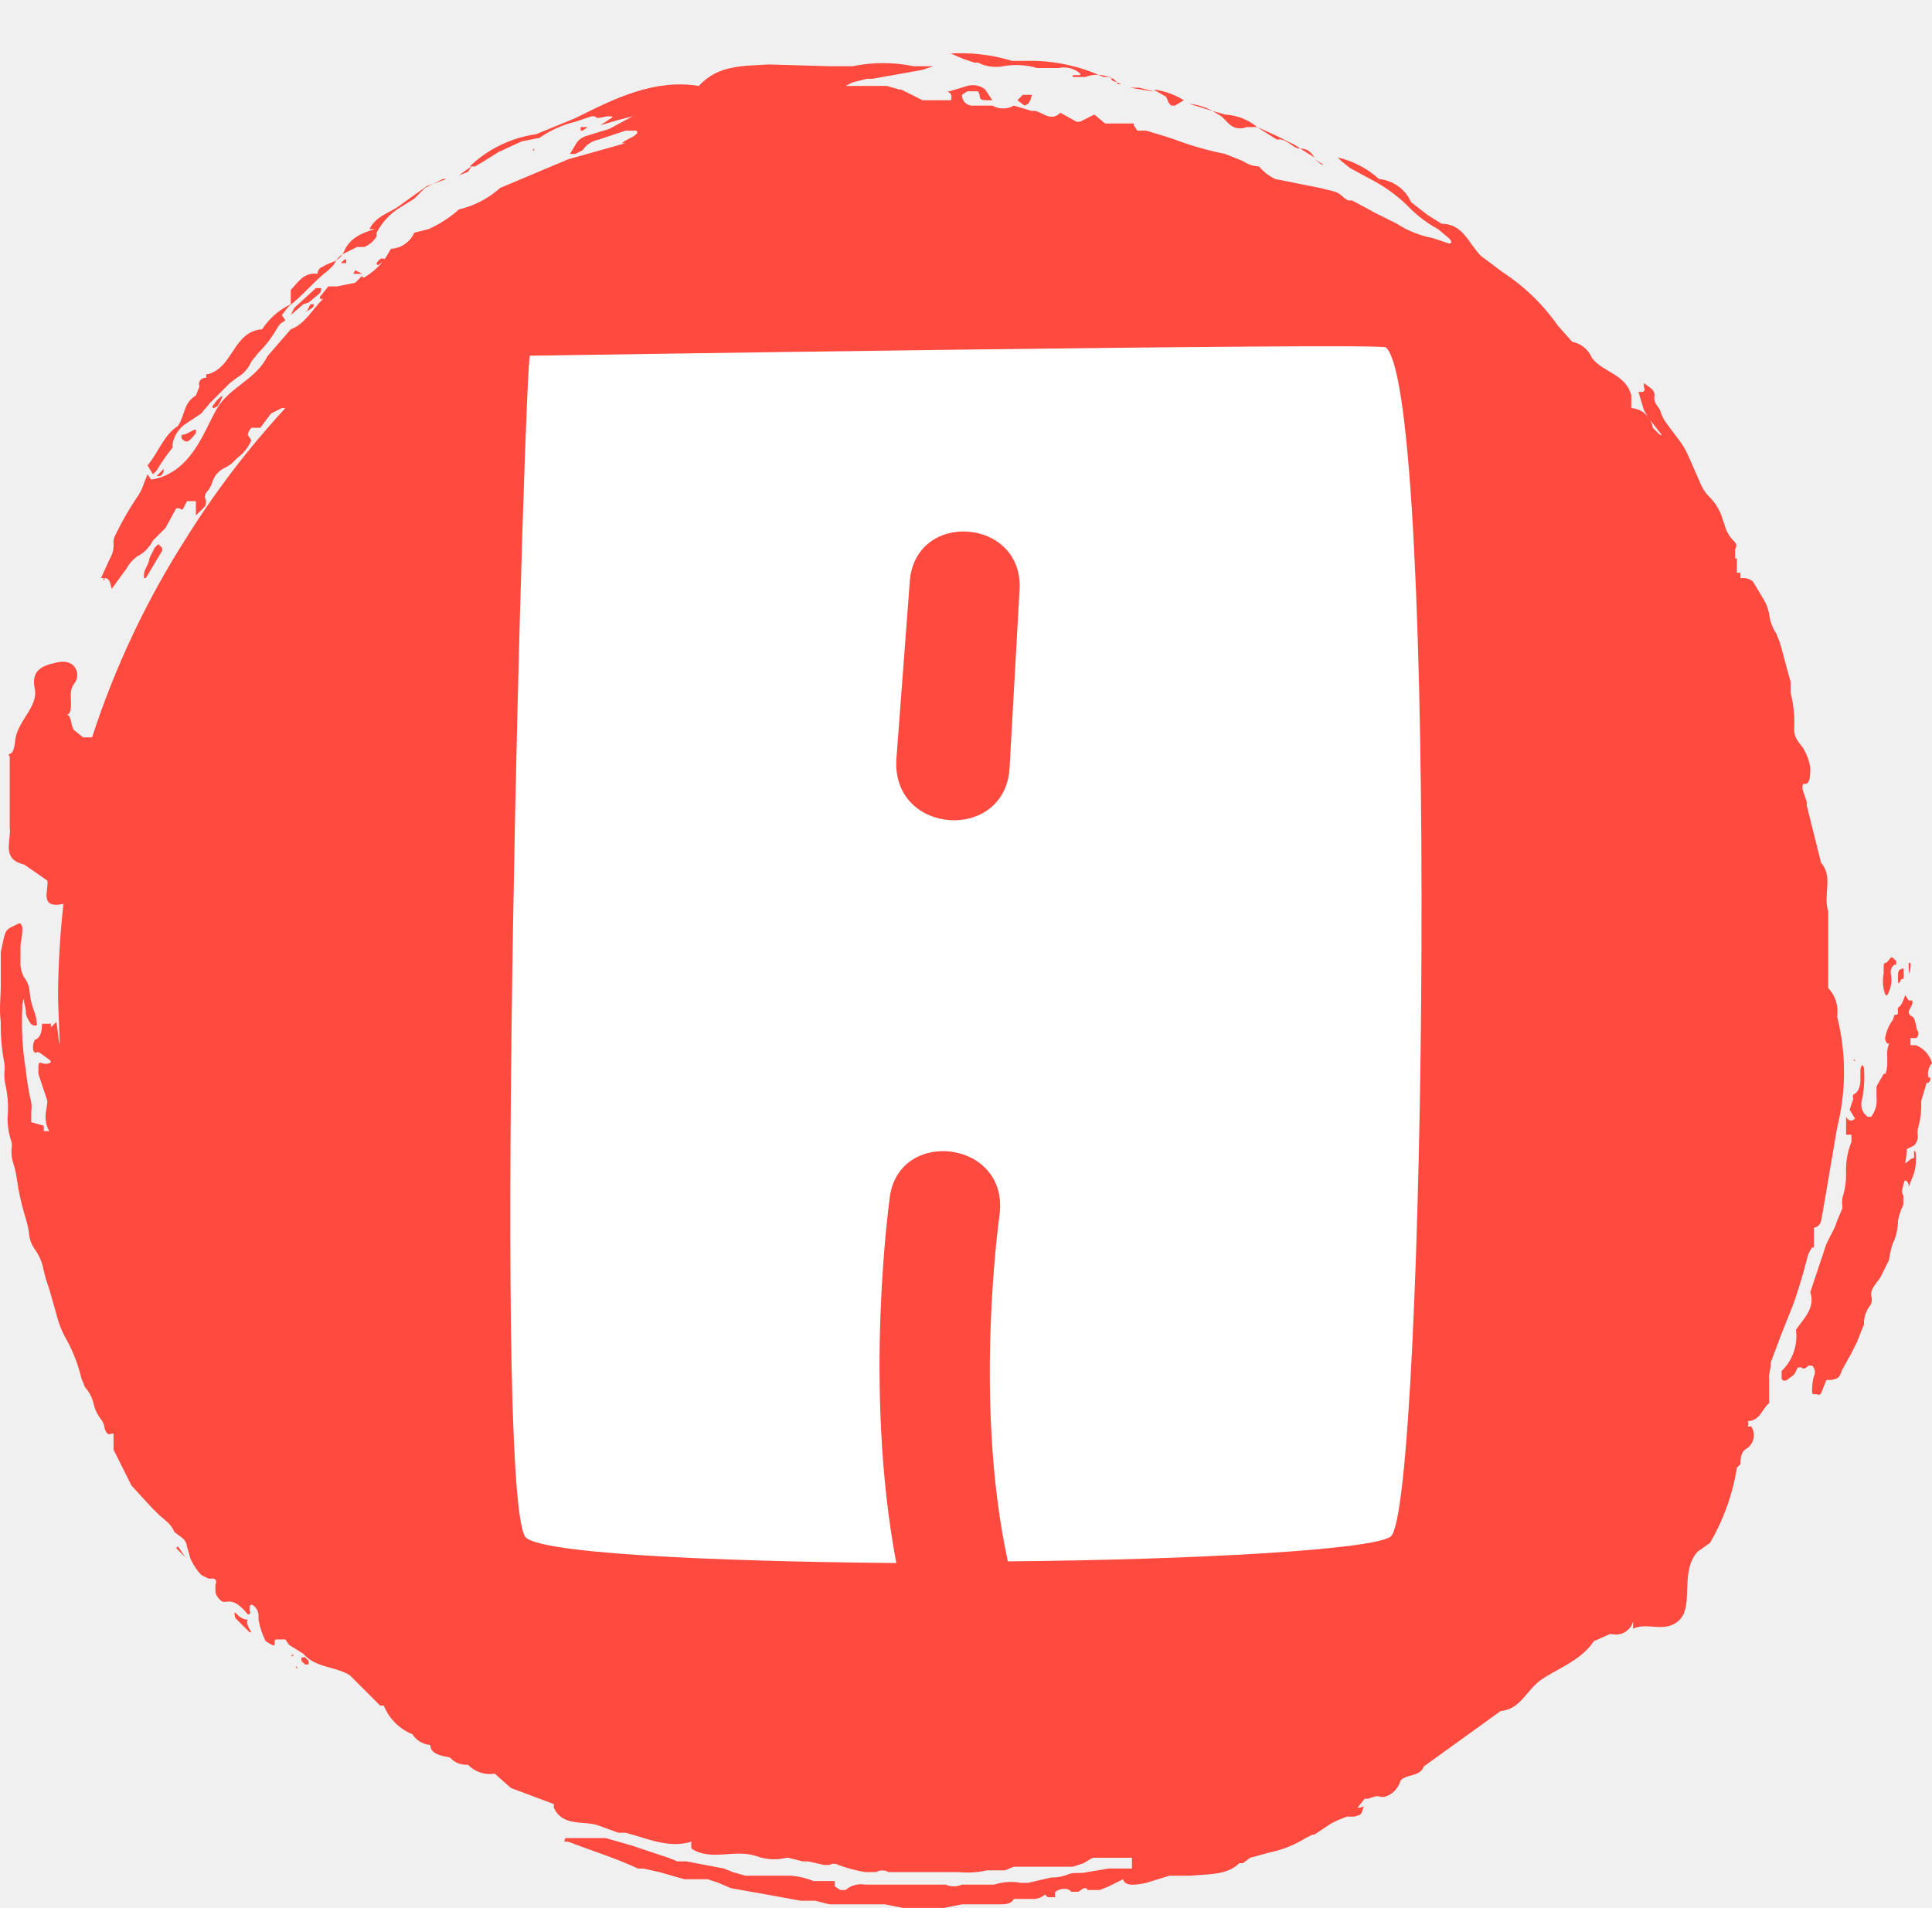
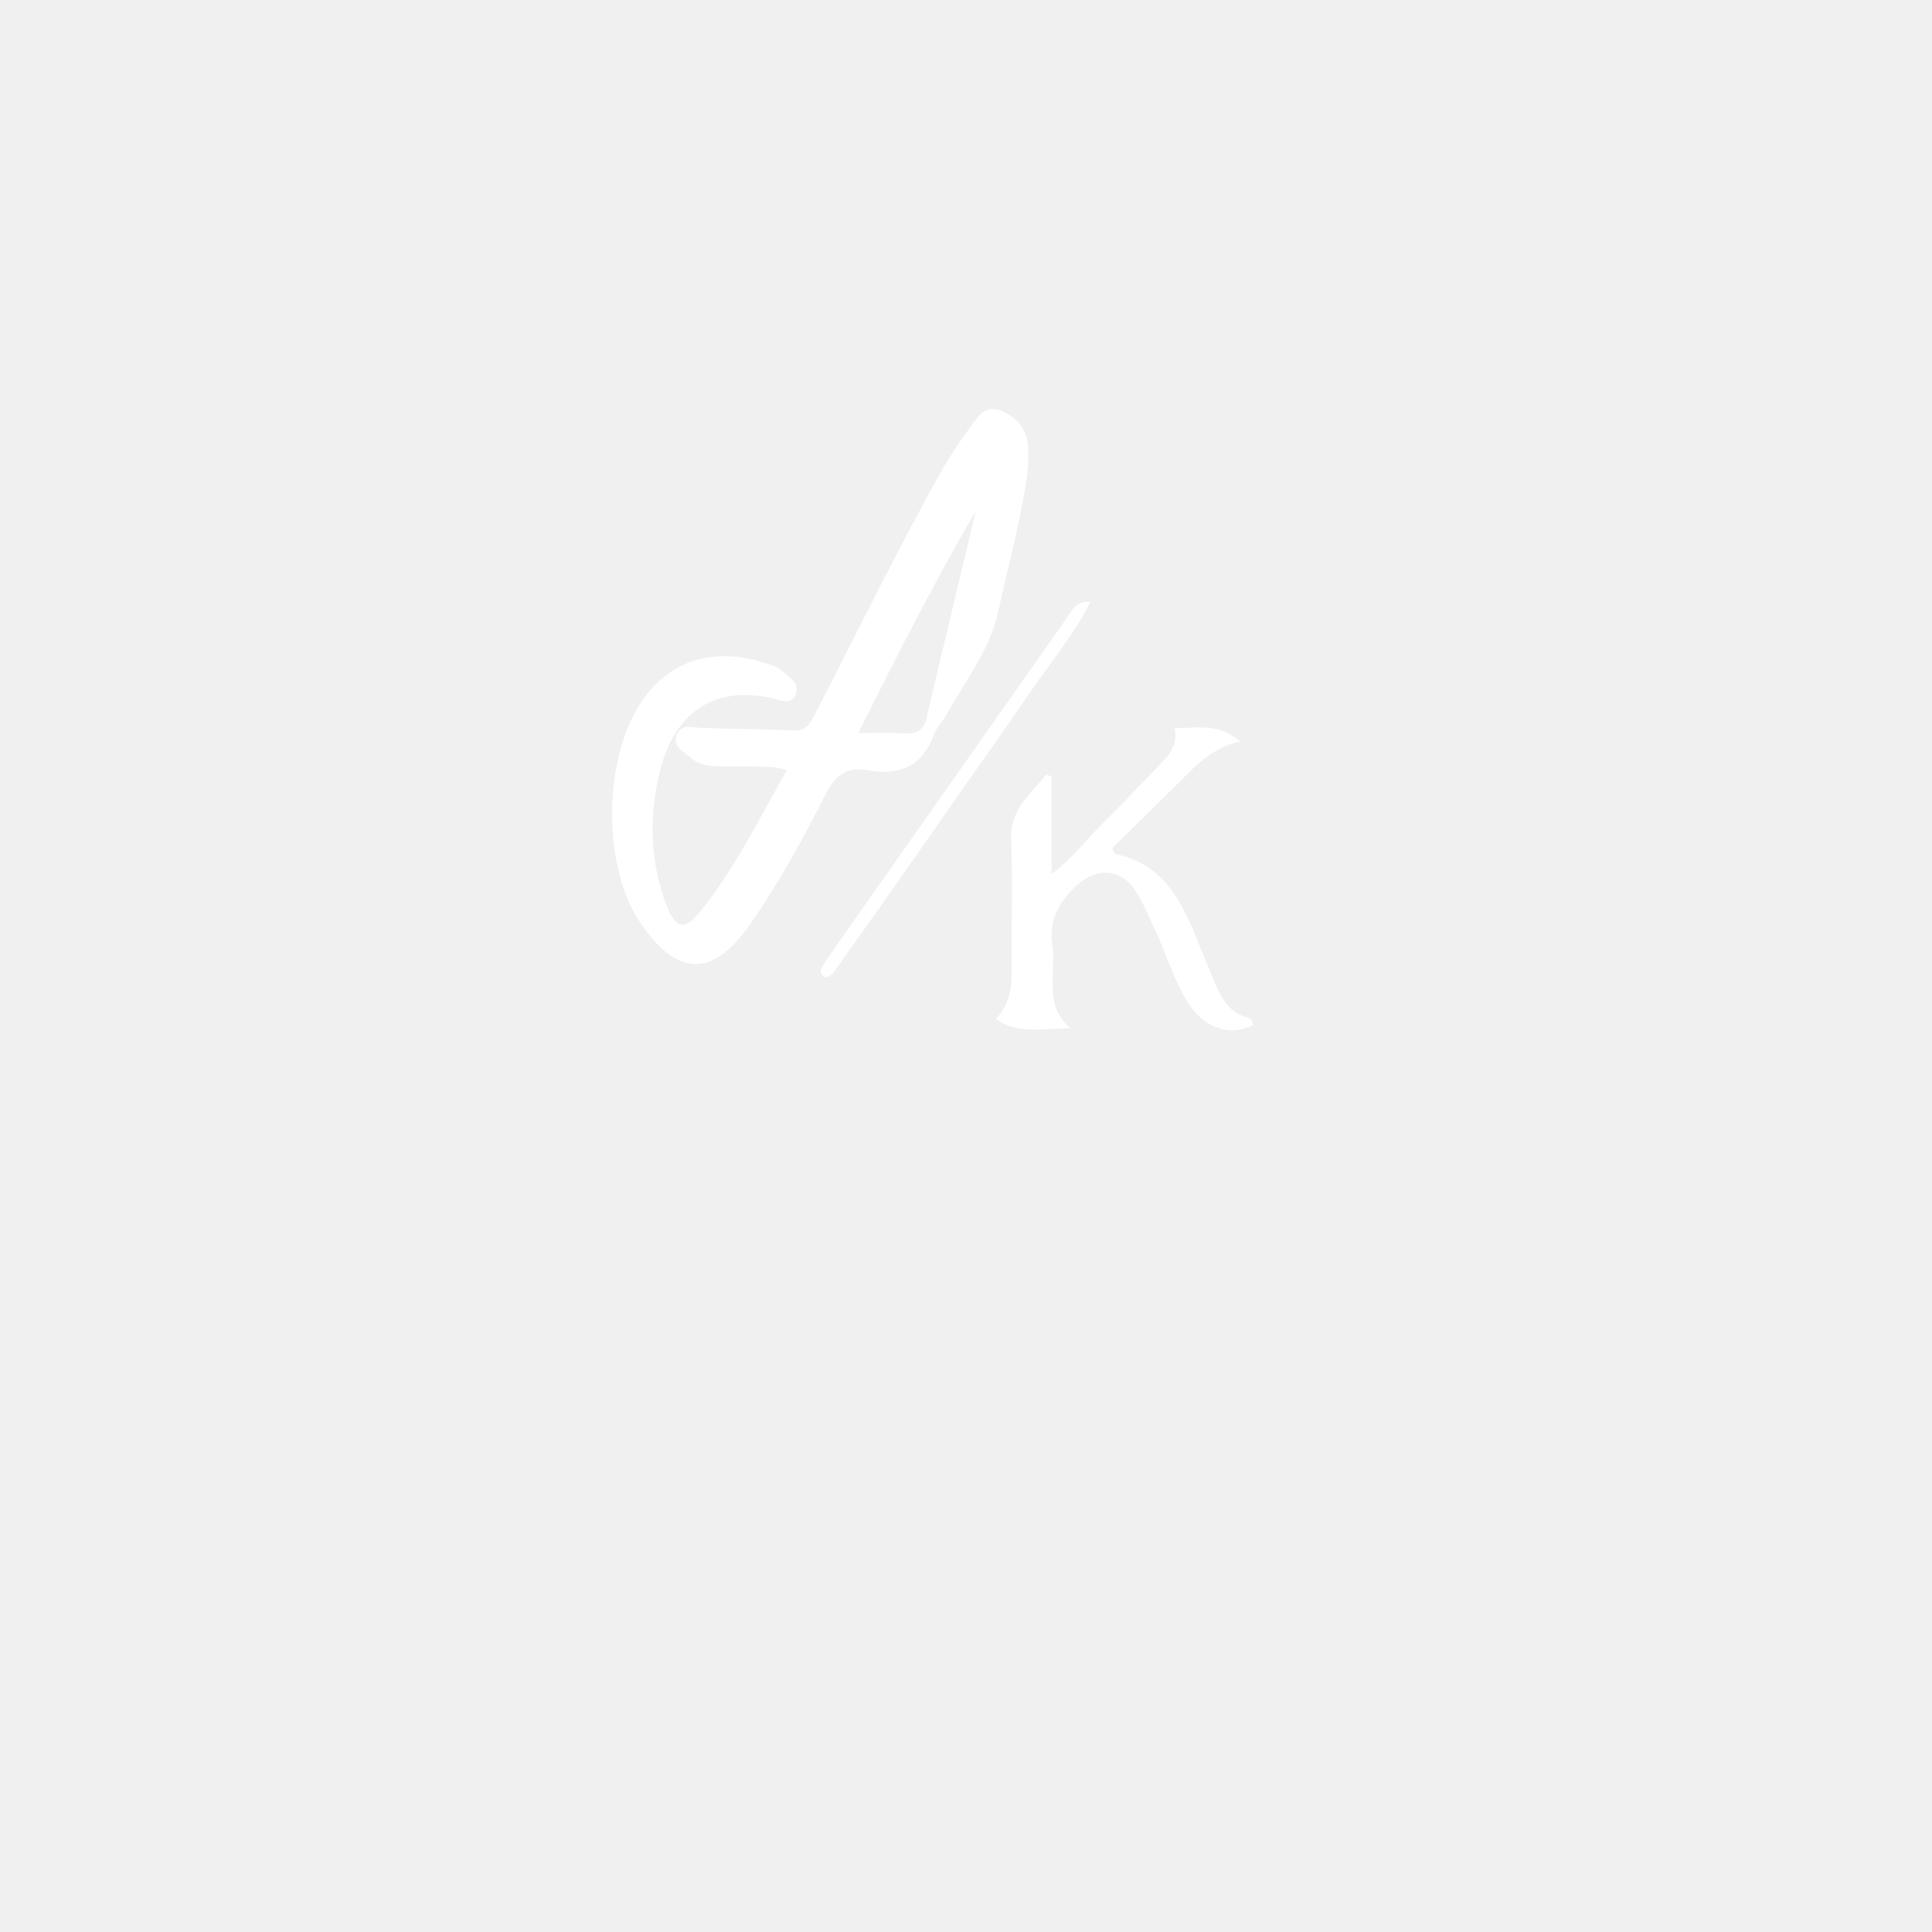
- <svg xmlns="http://www.w3.org/2000/svg" width="308.761" height="304.916" viewBox="0 0 106.008 104.687" class="css-1j8o68f" version="1.1" id="svg23">
-   <defs id="SvgjsDefs2684" />
-   <g id="SvgjsG2685" featurekey="rootContainer" transform="matrix(0.9820593,0,0,0.9820593,-0.05456052,0)" fill="#ff4a3f">
-     <g id="g17">
-       <path d="M19.8 15.3h.5l-.4-.2zm.5.1zm.8-.7c0 .1 0 .1.1.1l.4-.3c-.2-.1-.3-.1-.5.2zm.4-.2zm-4.1 2.3zm-.2.6l.3-.2c.1-.1.1-.2.1-.2h-.2l-.2.4c-.1-.1-.1 0 0 0zm2.2-2.9h-.1l-.2.2h.3zm-2.1 2.4l.6-.5c.1-.1.1-.2.1-.3h-.3l-1.2 1.1-.2.4.7-.6zm-1.1.8z" id="path3" />
-       <path d="M9.7 25v-.2a1.7 1.7 0 0 1 .7-1.1l.9-.6.5-.6.7-.7.4-.4.4-.3a1.9 1.9 0 0 0 .8-.9l.4-.5a5.9 5.9 0 0 0 1-1.3l.2-.3.3-.2-.2-.3.4-.5c.8-.6 1.4-1.4 2.2-2l.3-.3a1.4 1.4 0 0 1 .5-.6l.8-.4h.4a1.4 1.4 0 0 0 .7-.6V13a3.5 3.5 0 0 1 1.3-1.4l.8-.5.2-.2.4-.4 1-.5h.2l-1.1.4-1.4 1c-.6.5-1.4.6-1.8 1.4h.3c-.7.2-1.4.5-1.7 1.2s-.8.6-1.2.9a.4.4 0 0 0-.3.4c-.8-.1-1.1.5-1.5.9v.8a3.9 3.9 0 0 0-1.6 1.4c-1.6.1-1.6 2.1-3 2.5h-.1a.2.2 0 0 0 0 .2c-.3 0-.5.2-.4.5l-.2.5c-.7.4-.6 1.1-1 1.7-.8.5-1.1 1.5-1.7 2.2l.3.5.2-.2a11.6 11.6 0 0 1 .9-1.3zM53.9 3.3l.6.2h.2a2.2 2.2 0 0 0 1.4.2 4.1 4.1 0 0 1 1.9.1h1.2a1.4 1.4 0 0 1 1.2.3.1.1 0 0 1 0 .1H60a.1.1 0 0 0 0 .1h.7a1.8 1.8 0 0 1 1.3 0c.2 0 .1.1.2.2l.5.2h-.2c-.2-.4-.5-.4-.8-.4a9.7 9.7 0 0 0-4.3-.9h-.8A9.8 9.8 0 0 0 53 3h.2zm7.3 3.1zM50.3 4.7zm10.9 1.7h.2-.2zM19 14.7zm32.1-10zm17.6 2.2a.9.9 0 0 0 1 .2h.6a3.1 3.1 0 0 0-1.8-.7l-.7-.2.5.3zm-3.4-1.3c0 .1.1.2.2.3h.2l.5-.3a4.2 4.2 0 0 0-1.7-.6l.7.4zm7.4 2.7l.8.5c-.2-.3-.4-.5-.8-.5z" id="path5" />
-       <path d="M99 76.1l.6-1.6.6-1.5c.2-.5.6-1.8.8-2.6a1.7 1.7 0 0 1 .3-.7h.1v-1.1c.5-.1.4-.6.5-.9l.8-4.7a12.7 12.7 0 0 0 0-6.2 1.9 1.9 0 0 0-.5-1.6v-4.3c-.3-.9.3-1.9-.4-2.7L101 45a.4.4 0 0 0 0-.2l-.2-.6a.5.5 0 0 1 0-.4h.1c.3 0 .3-.5.3-.9a3 3 0 0 0-.4-1.1l-.3-.4a1.1 1.1 0 0 1-.2-.7 6.7 6.7 0 0 0-.2-2v-.6c-.2-.7-.4-1.5-.6-2.2l-.2-.5a2.5 2.5 0 0 1-.4-1.1 2.5 2.5 0 0 0-.3-.8l-.6-1a.8.8 0 0 0-.6-.2h-.1V32h-.2v-.8H97V31a.4.4 0 0 0 0-.1v-.2c.1-.2.1-.3-.1-.5a1.8 1.8 0 0 1-.4-.6l-.2-.6a2.9 2.9 0 0 0-.7-1.2 2.2 2.2 0 0 1-.5-.7l-.7-1.6a4.3 4.3 0 0 0-.6-1l-.6-.8a2.4 2.4 0 0 1-.4-.8l-.2-.3a.6.6 0 0 1-.1-.5.5.5 0 0 0-.2-.4l-.4-.3v.2c.1.2 0 .3-.1.3h-.2l.3 1 .3.5.7.9h-.1l-.2-.2-.2-.2a1.3 1.3 0 0 0-1.2-1.1v-.7c-.3-1.2-1.6-1.3-2.2-2.1a1.5 1.5 0 0 0-1.1-.9l-.8-.9a11.3 11.3 0 0 0-3.1-3l-.8-.6-.4-.3c-.7-.7-1-1.8-2.2-1.8l-.8-.5-.9-.7a2.2 2.2 0 0 0-1.8-1.3 5.1 5.1 0 0 0-2.3-1.2l.2.2.5.4 1.3.7a8.5 8.5 0 0 1 2.1 1.6 6.8 6.8 0 0 0 1.5 1.1l.6.5c.1.1.2.2.1.3H81l-.9-.3a5.6 5.6 0 0 1-2-.8l-1.2-.6-1.3-.7h-.2c-.3-.1-.4-.4-.8-.5l-.8-.2-2.5-.5a2.6 2.6 0 0 1-.9-.7 1.7 1.7 0 0 1-.9-.3l-1-.4a18.1 18.1 0 0 1-2.8-.8l-.6-.2-1-.3h-.5l-.2-.3v-.1h-1.6l-.6-.5-.4.2-.4.2h-.2l-.9-.5c-.6.6-1.1-.2-1.6-.1l-1-.3a1.2 1.2 0 0 1-1.2 0h-1.2a.6.6 0 0 1-.5-.6l.3-.2h.6a.7.7 0 0 1 .1.3c0 .2.2.2.5.2h.2l-.4-.6a1.1 1.1 0 0 0-1-.2l-1 .3H53c.3.2.2.3.2.5h-1.6l-.4-.2-.8-.4h-.1l-.7-.2h-2.3l.4-.2.8-.2h.3l1.7-.3 1.1-.2.6-.2h-1.1a8.4 8.4 0 0 0-3.4 0h-1.3L43 3.6c-1.4.1-2.8 0-3.9 1.2-2.5-.4-4.7.7-6.9 1.8l-2.2.9a6.7 6.7 0 0 0-3.7 1.8h.3l.5-.3.8-.5 1.3-.6 1-.2a6 6 0 0 1 2-.9l.9-.3h.2c.1.2.5 0 .7 0h.2c.1 0 .1.1 0 .1l-.6.4 1-.3.8-.2-1.3.7-1.3.4a1 1 0 0 0-.6.5l-.3.5h.3l.4-.2a1.4 1.4 0 0 1 .9-.6l1.5-.5h.5a.1.1 0 0 1 .1.2c-.2.2-.6.3-.8.5h.2l-3.2.9-3.8 1.6a5.2 5.2 0 0 1-2.3 1.2 6.6 6.6 0 0 1-1.7 1.1l-.8.2a1.5 1.5 0 0 1-1.3.9l-.3.5a3.7 3.7 0 0 1-1.2 1.1h-.1v-.1l-.2.2-.2.2-1 .2h-.5l-.4.5c-.1.1-.1.2 0 .2h.1c-.6.6-1 1.4-1.8 1.7L15 19.9c-.6 1.2-1.8 1.6-2.6 2.6s-1.4 3.9-3.9 4.3l-.2-.3-.2.5a2.7 2.7 0 0 1-.4.8 16.9 16.9 0 0 0-1.2 2.1.8.8 0 0 0-.1.5 1.4 1.4 0 0 1-.2.8l-.5 1.1h.2c.3 0 .3.3.4.6l.8-1.1a2.2 2.2 0 0 1 .6-.7 2 2 0 0 0 .9-.9l.3-.3.4-.4.6-1.1h.2c.1.1.1.1.2 0l.2-.4h.5v.8l.5-.5a.5.5 0 0 0 0-.5.4.4 0 0 1 .1-.3 1.5 1.5 0 0 0 .3-.5 1.3 1.3 0 0 1 .8-.9l.3-.2.3-.3a2.4 2.4 0 0 0 .8-1l-.2-.3c0-.1.1-.3.2-.4h.5l.6-.8.6-.3h.2a48.8 48.8 0 0 0-5.5 7.2h-.1.1a48.4 48.4 0 0 0-5.3 11.2h-.5l-.5-.4c-.2-.2-.1-.7-.4-.9h.1c.3-.5-.1-1.2.3-1.7s.1-1.4-.9-1.2-1.5.5-1.3 1.5-1 1.8-1.1 2.9-.5.5-.3.9v3.9c.1.8-.5 1.8.8 2.1l1.3.9c.1.5-.5 1.6.9 1.3a49.2 49.2 0 0 0-.3 5c0 1.1.1 2.2.1 3.3v-.4c-.1-.4-.1-.8-.2-1.3l-.3.3v-.2h-.5c0 .5-.1.8-.4.9a.9.9 0 0 0-.1.5c0 .1.1.3.2.2s.4.2.7.4-.2.3-.4.2-.2.1-.2.3v.3l.5 1.5c0 .3-.1.6-.1.9a1.7 1.7 0 0 0 .2.8h-.3v-.3l-.7-.2v-.6a1.5 1.5 0 0 0 0-.5 14.6 14.6 0 0 1-.3-1.8 16.6 16.6 0 0 1-.2-3.5.9.9 0 0 1 .1-.5v.2a2.9 2.9 0 0 1 .1.5.8.8 0 0 0 .1.4c.1.2.2.4.4.4s.1-.1.1-.2a2.1 2.1 0 0 0-.1-.5 4.2 4.2 0 0 1-.3-1.3 1.5 1.5 0 0 0-.3-.7 1.6 1.6 0 0 1-.2-.9v-.8c0-.3.1-.6.1-.9a.5.5 0 0 0-.1-.4h-.1c-.8.4-.7.2-1 1.6V55c0 .7-.1 1.4 0 2.1a10.8 10.8 0 0 0 .2 2.3 1.8 1.8 0 0 1 0 .5 3.1 3.1 0 0 0 .1.9 5.9 5.9 0 0 1 .1 1.3 3.9 3.9 0 0 0 .2 1.7 1.2 1.2 0 0 1 0 .4 2.1 2.1 0 0 0 .1.8 4.9 4.9 0 0 1 .2.9 14 14 0 0 0 .5 2.2 5 5 0 0 1 .2 1 1.7 1.7 0 0 0 .3.7 2.9 2.9 0 0 1 .5 1.2 8.5 8.5 0 0 0 .3 1l.4 1.4a5.4 5.4 0 0 0 .6 1.5 8.5 8.5 0 0 1 .8 2.1l.2.5a2.1 2.1 0 0 1 .5 1 2.1 2.1 0 0 0 .4.8 1 1 0 0 1 .2.5c.1.3.2.4.4.3h.1v.9l.5 1 .5 1 1.1 1.2.4.4c.3.3.7.5.9 1l.4.3a.7.7 0 0 1 .3.5l.2.7a3.3 3.3 0 0 0 .6.9l.4.2h.3a.2.2 0 0 1 .1.3 2.5 2.5 0 0 0 0 .5.9.9 0 0 0 .4.5h.2c.4-.1.8.2 1.2.7h.1c0-.1.1-.1 0-.2v-.2c0-.1.1-.2.2-.1a.7.7 0 0 1 .3.6v.2a4.3 4.3 0 0 0 .4 1.2c.5.3.5.3.5.1s0-.2.2-.2h.4l.2.3.8.5c.7.8 1.8.7 2.6 1.2l1.7 1.7h.2a2.9 2.9 0 0 0 1.6 1.6 1.3 1.3 0 0 0 1 .6c0 .5.6.6 1.1.7a1.2 1.2 0 0 0 .8.4h.2a1.7 1.7 0 0 0 1.5.5l.9.8 2.4.9v.2c.5 1.1 1.7.7 2.5 1l1.1.4h.4c1.2.3 2.4.9 3.7.5a.7.7 0 0 0 0 .4c1.1.7 2.4 0 3.6.4a2.9 2.9 0 0 0 1.7.1h.1l.8.2h.3l.9.2h.3a.5.5 0 0 1 .5 0 7.9 7.9 0 0 0 1.5.4h.6a.7.7 0 0 1 .7 0h3.9a5 5 0 0 0 1.6-.1h1l.5-.2H60l.6-.2.5-.3h2.2v.6H62l-1.2.2c-.4.1-.7 0-1 .1a2.4 2.4 0 0 1-1 .2l-1.3.3h-.4a3.1 3.1 0 0 0-1.5.1h-1.8a1.1 1.1 0 0 1-.9 0h-4.5a1.3 1.3 0 0 0-1.1.3H47l-.3-.2v-.3h-1.2a4.1 4.1 0 0 0-1.3-.3h-2.5l-.7-.2-.5-.2-2.1-.4h-.5l-.5-.2-2.1-.7-1.4-.4h-2.2c-.1 0-.1.1-.1.2h.2c1.3.5 2.6.9 3.9 1.5h.3l.9.2 1.4.4h1.3l.6.2.7.3 1.7.3 1.1.2 1.1.2h.8l.8.2h3.1l1 .2h2.3l1-.2H56c.4 0 .6-.1.7-.3h1a1 1 0 0 0 .8-.3c-.1.1 0 .1.1.2h.4v-.2c0-.1 0-.1.2-.2s.6-.1.7.1h.4l.3-.2c.2 0 .2 0 .2.1h.7l.5-.2.8-.4c.1.3.4.4 1.3.2l1.3-.4h1.2c.9-.1 2 0 2.7-.7h.2l.4-.3 1.1-.3a6.1 6.1 0 0 0 2-.8l.4-.2h.1l.9-.6.4-.2.5-.2h.4c.4-.1.4-.1.5-.4s0-.1-.2-.1h-.1l.4-.5h.2c.3-.1.5-.2.7-.1h.2a1.3 1.3 0 0 0 .9-.9c.3-.4 1.1-.2 1.3-.8l4.3-3.1c1.1-.1 1.4-1.1 2.2-1.7s2.3-1.1 3-2.2l.9-.4h.1a1 1 0 0 0 1.2-.7v.4c.8-.4 1.8.3 2.6-.5s0-2.7 1-3.8l.7-.5a12.1 12.1 0 0 0 1.5-4.2l.2-.2c0-.3 0-.7.4-.9a.9.9 0 0 0 .2-1.2h-.2a.3.3 0 0 0 0-.3c.7 0 .8-.7 1.2-1V77a.5.5 0 0 1 0-.2 3.8 3.8 0 0 0 .1-.7zM5.9 32.2z" id="path7" />
-       <path d="M26.4 9.3l-.3.2-.4.3.5-.2zm6.1-2h.1l.3-.2h-.4zm-2.6 1l-.1.1h.1v-.1zm-1.5 1.4zm1.3-.2zm-6.3 3.1zM9.2 26.2l-.4.4H9a.4.4 0 0 0 .2-.4zm3-3.5a2.1 2.1 0 0 0 .3-.6 1.5 1.5 0 0 0-.5.5c-.1.1-.1.2 0 .2zM11 24.2V24c-.2 0-.5.3-.8.3v.2c.3.3.4.2.8-.3zm3 66.2zM73.9 9.2h.1l-.5-.3zm-2.5-1.4c.5-.1.8.4 1.2.5h.1l-.3-.2-1-.5-1.1-.5.3.2zM52.8 3.1zm11.7 2h-.1l-1.2-.2h.5zm2 .7l1.3.4a3.3 3.3 0 0 0-1.3-.4zm-9 0a1 1 0 0 0 .2-.5h-.5l-.3.3.4.3zm9 1.6zM49.9 4.2zm2.9.7zM48.5 4zm13.8 2.1a.5.5 0 0 0 0 .1zm44.8 52.3h-.3V58h.3c.1 0 .2-.3.1-.4s-.1-.7-.3-.8a.3.3 0 0 1-.2-.3l.2-.4a.4.4 0 0 0 0-.2h-.2l-.2-.3c-.1.3-.2.6-.4.7a.5.5 0 0 0 0 .2c0 .1 0 .2-.1.2h-.1a1.1 1.1 0 0 1-.1.3 2.3 2.3 0 0 0-.4.9.4.4 0 0 0 .1.4h.1a1.7 1.7 0 0 0-.1.8v.4a1.8 1.8 0 0 1-.1.5h-.1l-.4.7v.6a1.5 1.5 0 0 1-.3 1.1h-.2l-.2-.2a.9.9 0 0 1-.1-.8 6.5 6.5 0 0 0 .1-1.7c0-.1-.1-.2-.1-.2a.5.5 0 0 0-.1.3v.6c0 .2-.1.6-.3.7s-.1.2-.1.3l-.2.6.3.5c-.2.2-.4.1-.5-.1v1h.3v.4a4.2 4.2 0 0 0-.3 1.4 3.3 3.3 0 0 0 0 .4 4 4 0 0 1-.2 1.3 2 2 0 0 0 0 .6l-.3.7a3.2 3.2 0 0 1-.3.7l-.3.6-.9 2.7c.3.9-.4 1.5-.8 2.1a2.7 2.7 0 0 1-.8 2.3v.4c0 .1.1.2.3.1l.4-.3.2-.4h.2c.1.1.2.1.4-.1h.2a.5.5 0 0 1 .1.6 2.9 2.9 0 0 0-.1.8c0 .1 0 .2.1.2h.2c.1.1.2 0 .3-.3l.2-.5h.3c.4-.1.4-.1.6-.6l.5-.9.3-.6.4-1a1.6 1.6 0 0 1 .3-1 .6.6 0 0 0 .1-.6c0-.2 0-.3.2-.6l.3-.4.5-1a4.7 4.7 0 0 1 .2-.9 3 3 0 0 0 .3-1.3 3.8 3.8 0 0 1 .3-.9v-.5c-.1-.2-.1-.2 0-.6s.1-.2.2-.2a.4.4 0 0 1 .1.3l.2-.5a2.3 2.3 0 0 0 .2-.9v-.3c0-.1 0-.3-.1-.3v.4c-.2 0-.3.2-.5.3a6.4 6.4 0 0 0 .1-.8l.4-.2a.7.7 0 0 0 .2-.6 1.4 1.4 0 0 1 0-.3 4.8 4.8 0 0 0 .2-1.4v-.2l.3-1h.1a.3.3 0 0 0 .1-.3h-.1a.9.9 0 0 1 .2-.8 1.5 1.5 0 0 0-.9-1zm-1.2 7.8zm-.2-9.9zm0 0zM9.1 30.8a.3.3 0 0 0 0-.2l-.2-.2-.2.2-.3.6c0 .3-.3.6-.3.9v.2h.1zm96.3 24.8h.1a1.7 1.7 0 0 0 .2-1.2.5.5 0 0 1 .2-.5h.1v-.2l-.2-.2h-.1c-.1.1-.2.3-.3.3s-.1.1-.1.3v.3a2.2 2.2 0 0 0 .1 1.2zM13.2 90.1c-.1 0 0 .2 0 .3l.8.8h.1c-.2-.3-.3-.6-.2-.7a.9.9 0 0 1-.5-.2zm.8.3zm92.3-35.7h.1a2 2 0 0 0 0-.6c-.3.1-.3.1-.3.6s.1.1.2 0z" id="path9" />
-       <path d="M106.7 62a.6.6 0 0 0 .1-.5c0-.1-.1-.2-.1-.1h-.2v.2c0 .4.1.5.2.4zm.1-8.2h-.1v.6a1 1 0 0 0 .1-.6zM17.1 92.6h-.2v.2l.2.2h.2v-.2zm86.6-33.3c0-.1 0-.1-.1-.1zM9.9 86.5l.5.5-.4-.6z" id="path11" />
-       <circle cx="10.5" cy="87.1" transform="rotate(-24.8 10.4 87.159)" id="circle13" />
-       <path d="M9.7 30.1h-.1v.2-.2h.1zm83.2-6.6l-.2-.3h-.1zm-14.7 77.1zM5.9 32.2zm-.1.2a.3.3 0 0 0 .1-.2v.2zm1.9-4.9zM61.5 2.4zm42.8 58.2v.1-.1zM16.4 92.5h-.1c.1.1.2 0 .1-.1zm.2.7h.1l-.1-.1v.1zm73.9-71.3zm15.2 34.4zM14.6 91.7zm92.1-37zm-.8 11.4zM34.6 0z" id="path15" />
-     </g>
-   </g>
-   <g id="SvgjsG2686" featurekey="nameFeature-0" transform="matrix(2.284354,0,0,2.284354,27.98006,-5.60952)" fill="#ffffff">
-     <path d="M9.6 16.48 l-0.32 4.24 c-0.08 1.8 2.6 1.96 2.72 0.2 l0.24 -4.28 c0.12 -1.76 -2.56 -1.96 -2.64 -0.16 z M0.48 11 l0 0 c0.04 0 20.48 -0.32 20.56 -0.2 c1.28 1.12 0.96 27.8 0.12 28.56 c-0.4 0.32 -4.64 0.56 -9.2 0.6 c-0.84 -3.84 -0.2 -8.32 -0.2 -8.32 c0.24 -1.8 -2.44 -2.12 -2.64 -0.4 c0 0.04 -0.64 4.52 0.16 8.76 c-4.56 -0.04 -8.68 -0.24 -8.92 -0.64 c-0.8 -1.44 0 -28.28 0.12 -28.36 z" id="path20" />
-   </g>
+ <svg xmlns="http://www.w3.org/2000/svg" version="1.1" id="Layer_1" x="0px" y="0px" width="100%" viewBox="0 0 496 496" enable-background="new 0 0 496 496" xml:space="preserve">
+   <path fill="#FFFFFF" opacity="1" stroke="#FFFFFF" d=" M193.644,196.303   C190.03,196.272 186.864,196.257 183.699,196.204   C181.477,196.166 179.363,195.65 177.669,194.155   C176.003,192.683 173.162,191.46 174.211,188.761   C175.179,186.27 177.874,187.307 179.995,187.374   C187.985,187.626 195.982,187.708 203.969,188.023   C207.372,188.157 208.453,185.909 209.723,183.462   C220.536,162.621 230.712,141.447 242.25,120.986   C244.452,117.082 247.01,113.358 249.652,109.732   C251.265,107.518 253.023,104.509 256.401,105.777   C260.098,107.165 262.94,109.791 263.376,114.123   C263.918,119.499 262.827,124.776 261.834,129.969   C260.117,138.941 257.751,147.787 255.829,156.723   C253.705,166.6 247.459,174.373 242.738,182.926   C241.695,184.816 240.024,186.433 239.303,188.416   C236.414,196.36 230.679,198.707 222.858,197.261   C217.039,196.185 213.929,198.785 211.33,203.983   C205.676,215.291 199.506,226.363 192.305,236.798   C182.802,250.566 174.023,250.394 164.621,236.326   C154.85,221.704 155.417,193.311 165.907,179.297   C174.537,167.768 186.841,167.048 198.622,171.511   C199.387,171.801 200.144,172.259 200.743,172.814   C202.279,174.24 204.785,175.623 203.899,177.937   C202.832,180.721 200.232,179.168 198.233,178.731   C183.155,175.433 172.456,182.417 168.705,198.736   C166.093,210.103 166.424,221.529 170.636,232.616   C173.03,238.917 175.92,239.605 180.102,234.422   C189.132,223.229 195.408,210.34 202.653,197.55   C199.619,196.128 196.822,196.41 193.644,196.303  M238.626,183.151   C243.014,164.777 247.403,146.404 251.791,128.03   C240.173,147.585 230.055,167.707 219.524,188.711   C224.296,188.711 228.094,188.49 231.853,188.774   C235.63,189.059 237.979,187.926 238.626,183.151  z" />
+   <path fill="#FFFFFF" opacity="1" stroke="none" d=" M302.275,201.275   C296.472,206.992 290.921,212.462 285.548,217.757   C285.966,218.689 286.051,219.196 286.23,219.231   C298.347,221.649 303.229,230.98 307.267,241.148   C308.617,244.548 310.066,247.91 311.468,251.29   C313.276,255.645 315.124,259.933 320.375,261.257   C321.116,261.444 321.745,262.202 321.631,263.192   C315.886,266.13 309.26,264.034 305.189,257.737   C301.461,251.968 299.598,245.311 296.734,239.127   C295.128,235.657 293.64,232.09 291.629,228.859   C287.929,222.916 281.545,222.556 276.441,227.304   C271.905,231.523 269.162,236.128 270.164,242.597   C270.592,245.363 270.272,248.248 270.25,251.079   C270.215,255.409 270.086,259.754 274.78,264.014   C267.575,263.995 261.661,265.693 255.637,261.631   C259.896,257.23 259.772,252.073 259.733,246.88   C259.655,236.39 259.999,225.887 259.596,215.412   C259.297,207.642 264.691,203.849 268.575,198.898   C269.049,199.03 269.523,199.162 269.997,199.294   C269.997,207.32 269.997,215.346 269.997,224.393   C275.425,220.265 278.771,215.73 282.693,211.803   C287.751,206.738 292.694,201.556 297.67,196.409   C300.114,193.879 302.478,191.293 301.582,186.939   C307.131,187.003 312.455,185.386 318.482,190.348   C311.105,191.975 306.901,196.606 302.275,201.275  z" />
+   <path fill="#FFFFFF" opacity="1" stroke="none" d=" M213.907,249.772   C212.912,250.739 212.068,251.399 211.148,250.36   C210.328,249.432 210.846,248.467 211.415,247.626   C213.094,245.144 214.791,242.673 216.514,240.222   C235.857,212.703 255.201,185.187 274.563,157.682   C275.568,156.255 276.264,154.348 279.975,154.499   C275.398,163.476 269.244,170.634 264.035,178.349   C258.631,186.352 252.972,194.182 247.437,202.097   C241.902,210.011 236.402,217.95 230.851,225.853   C225.3,233.755 219.705,241.626 213.907,249.772  z" />
</svg>
